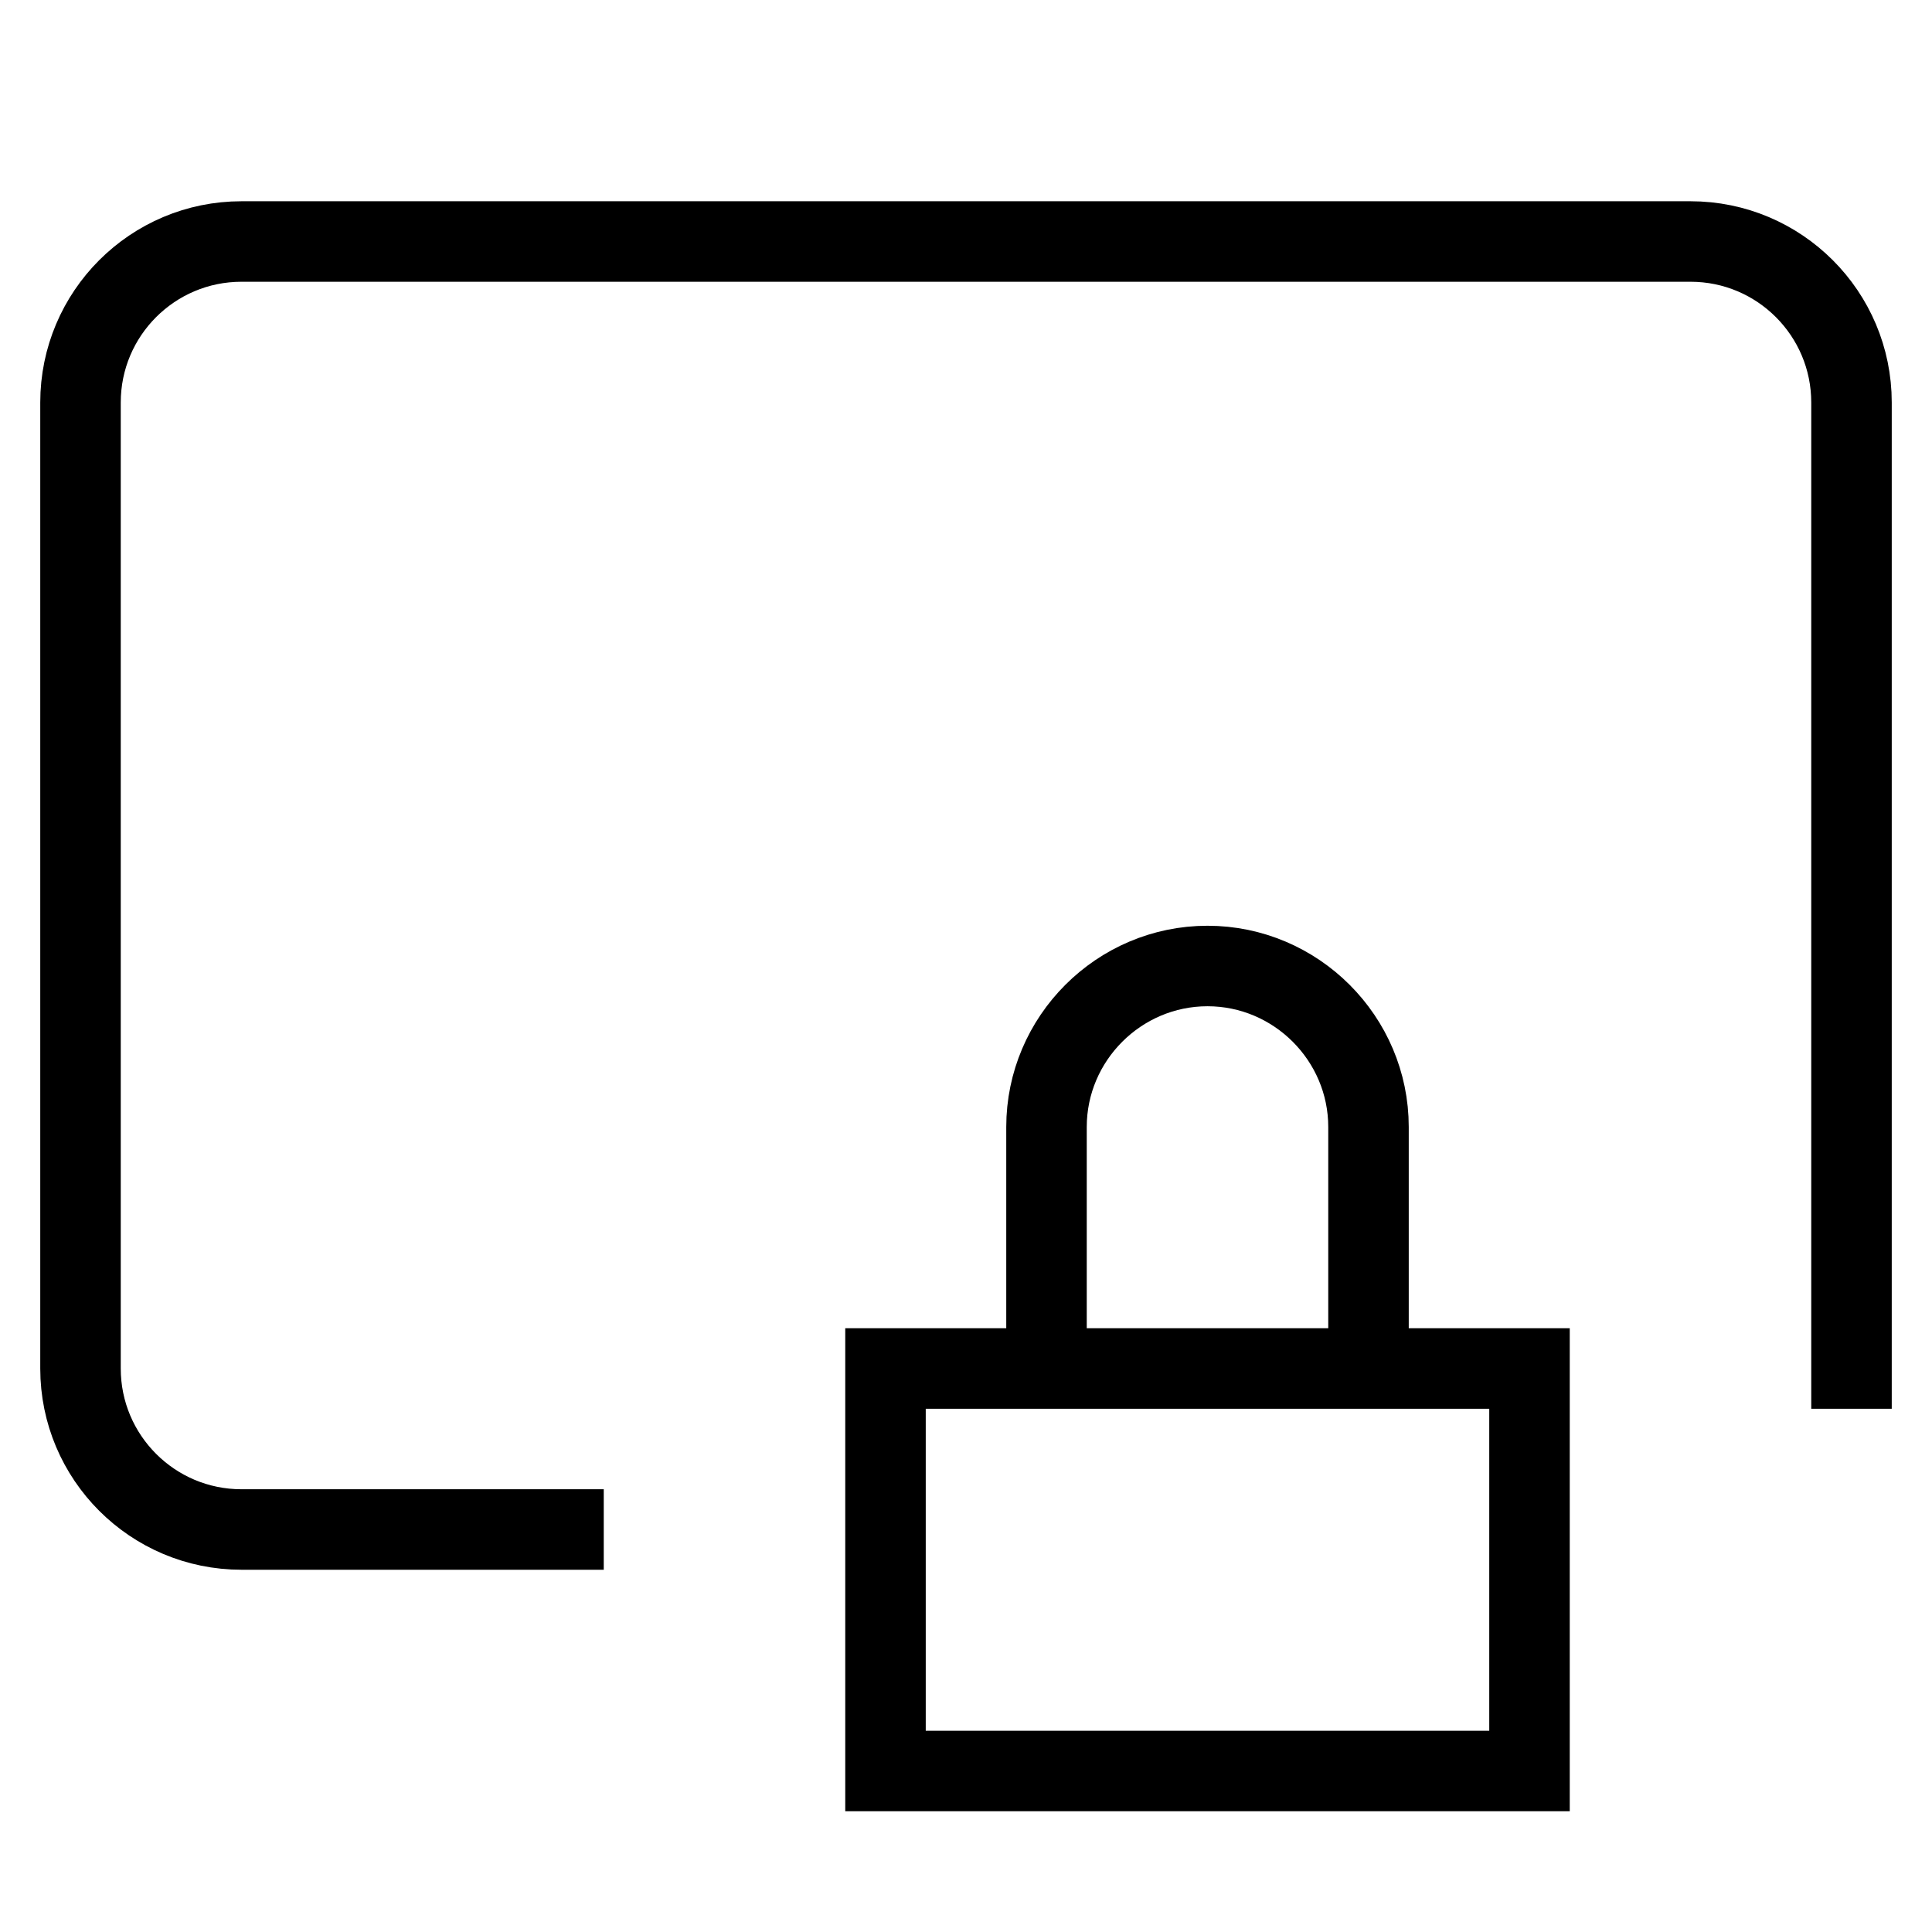
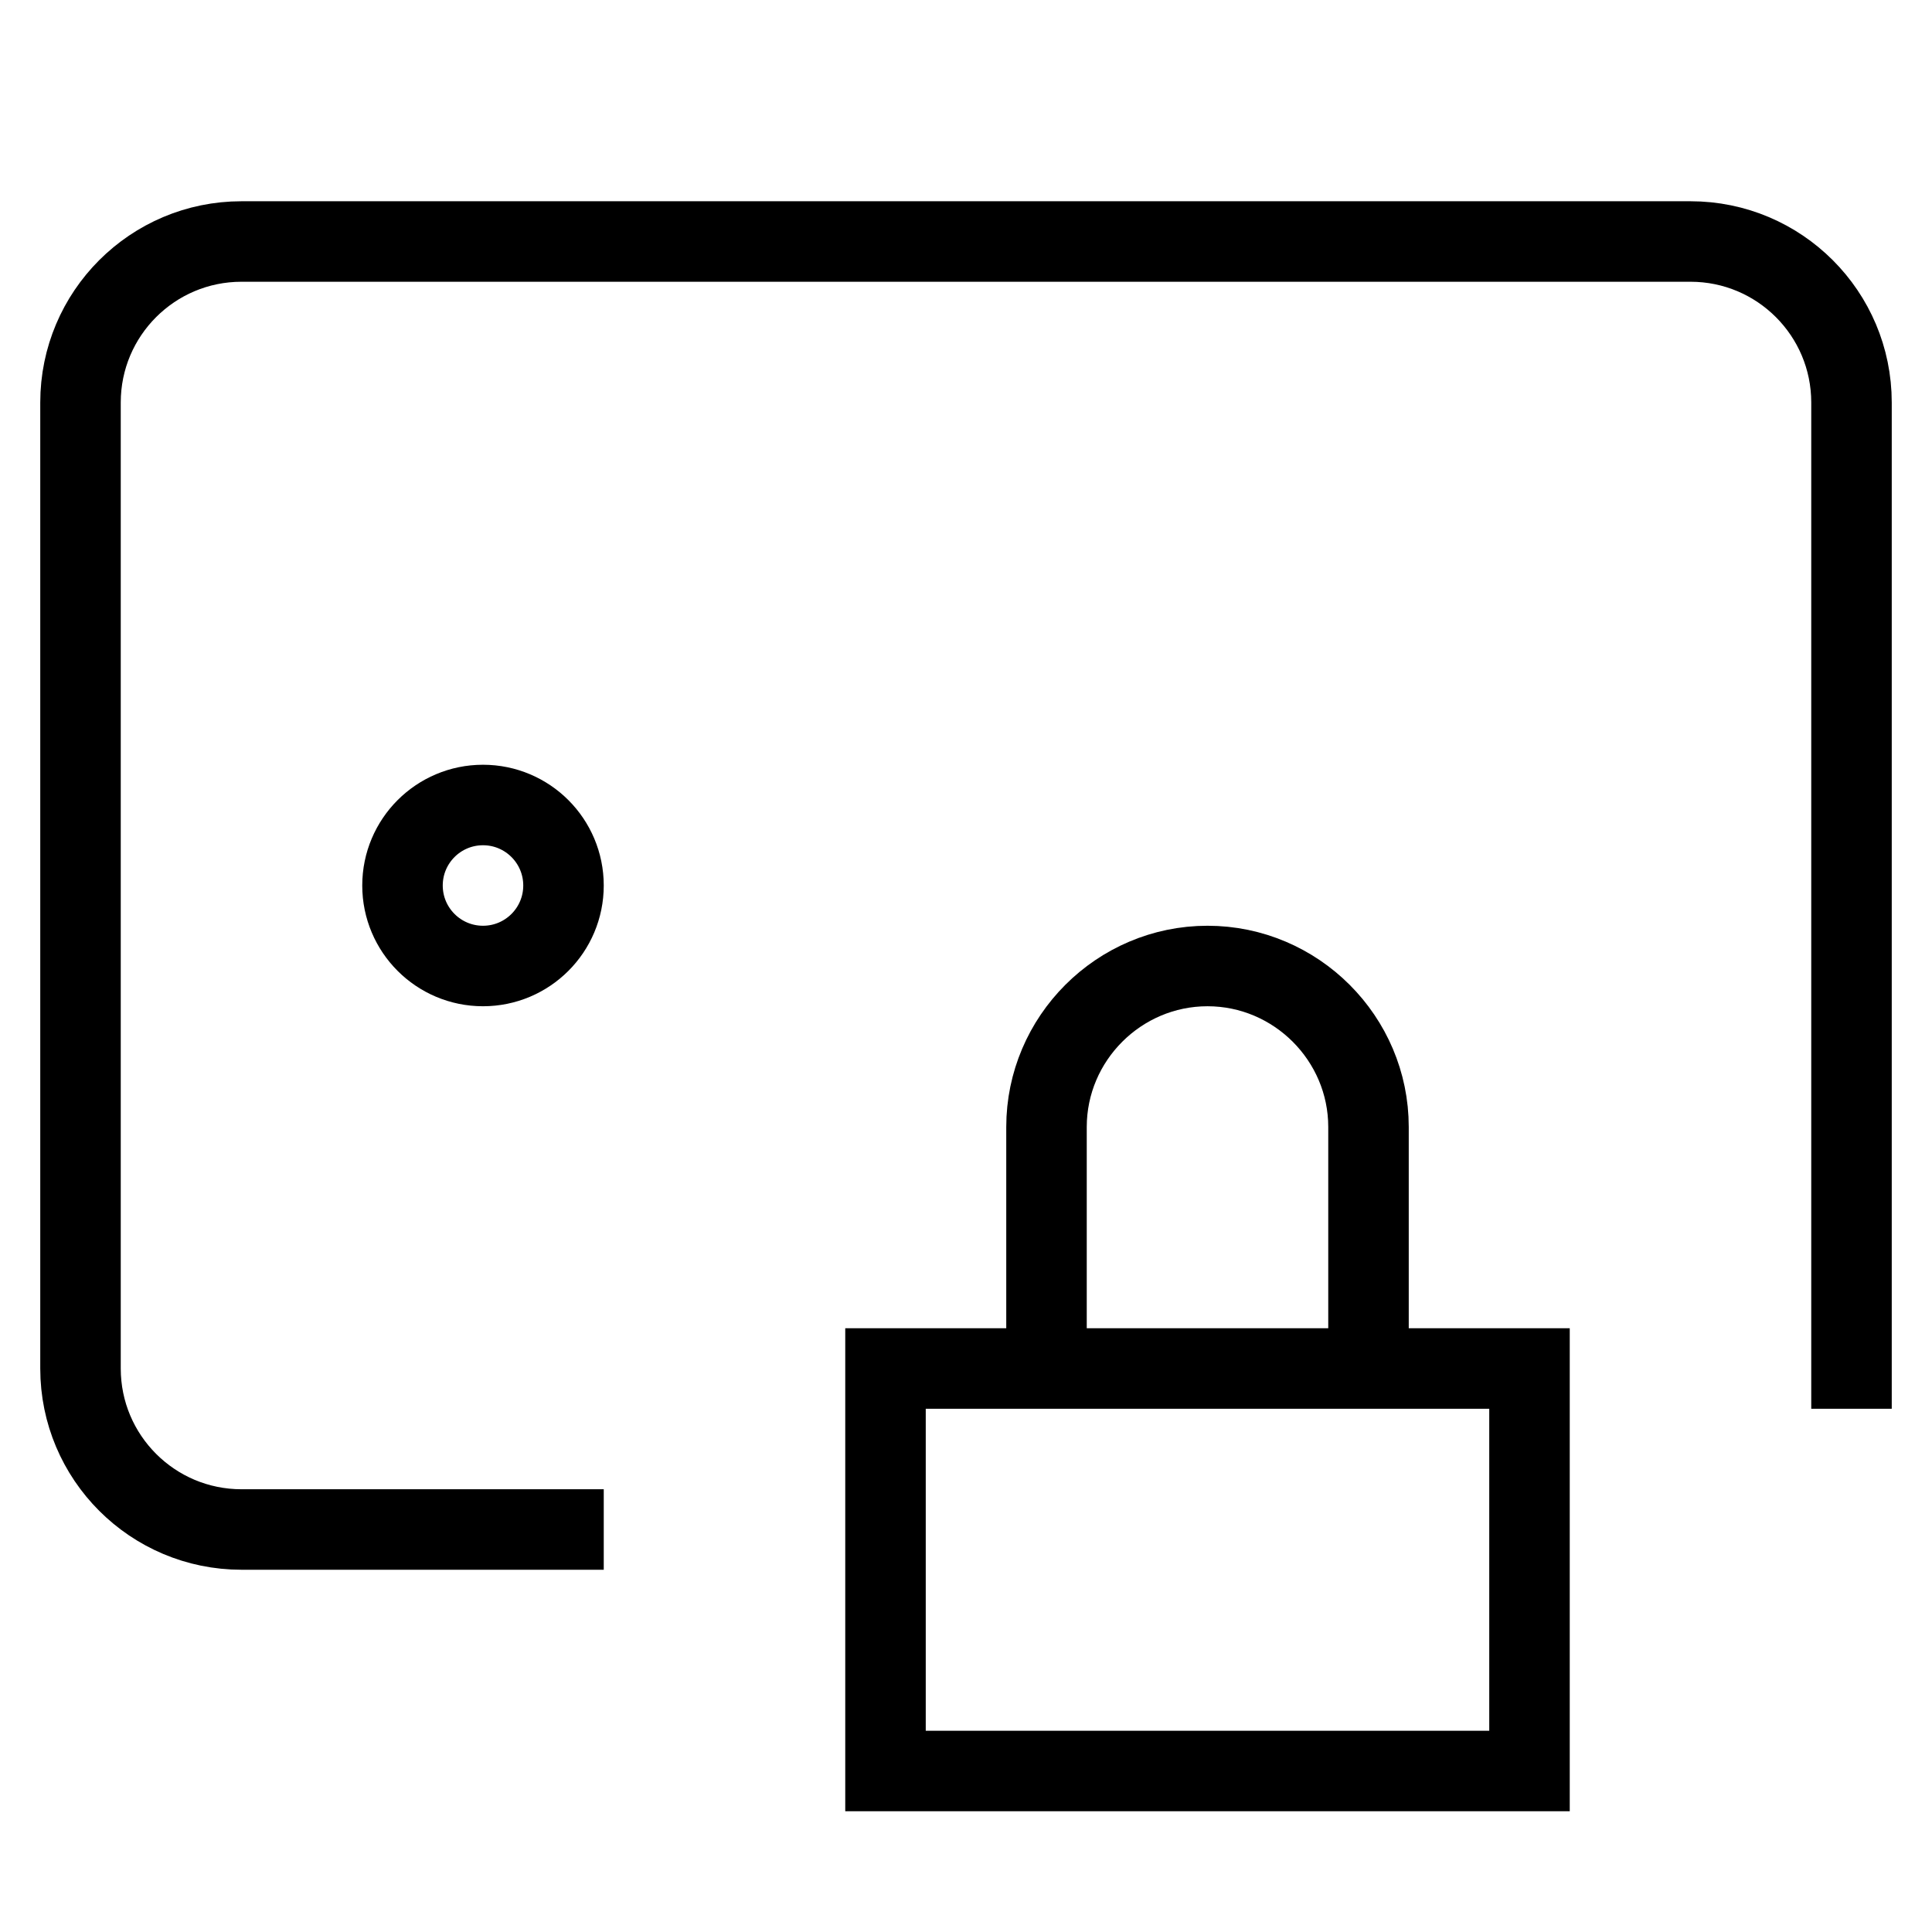
<svg xmlns="http://www.w3.org/2000/svg" id="nc_icon" xml:space="preserve" viewBox="0 0 24 24">
  <g fill="none" class="nc-icon-wrapper">
    <path stroke="currentColor" stroke-linecap="square" stroke-miterlimit="10" d="M7 19H3a2 2 0 0 1-2-2V5a2 2 0 0 1 2-2h18a2 2 0 0 1 2 2v12" vector-effect="non-scaling-stroke" />
-     <circle cx="6" cy="11" r="1" data-stroke="none" />
+     <circle cx="6" cy="11" r="1" stroke="currentColor" stroke-linecap="square" stroke-miterlimit="10" fill="none" vector-effect="non-scaling-stroke" />
    <path stroke="currentColor" stroke-linecap="square" stroke-miterlimit="10" d="M11 17h8v5h-8zM13 17v-3c0-1.1.9-2 2-2h0c1.1 0 2 .9 2 2v3" data-color="color-2" vector-effect="non-scaling-stroke" />
  </g>
</svg>
